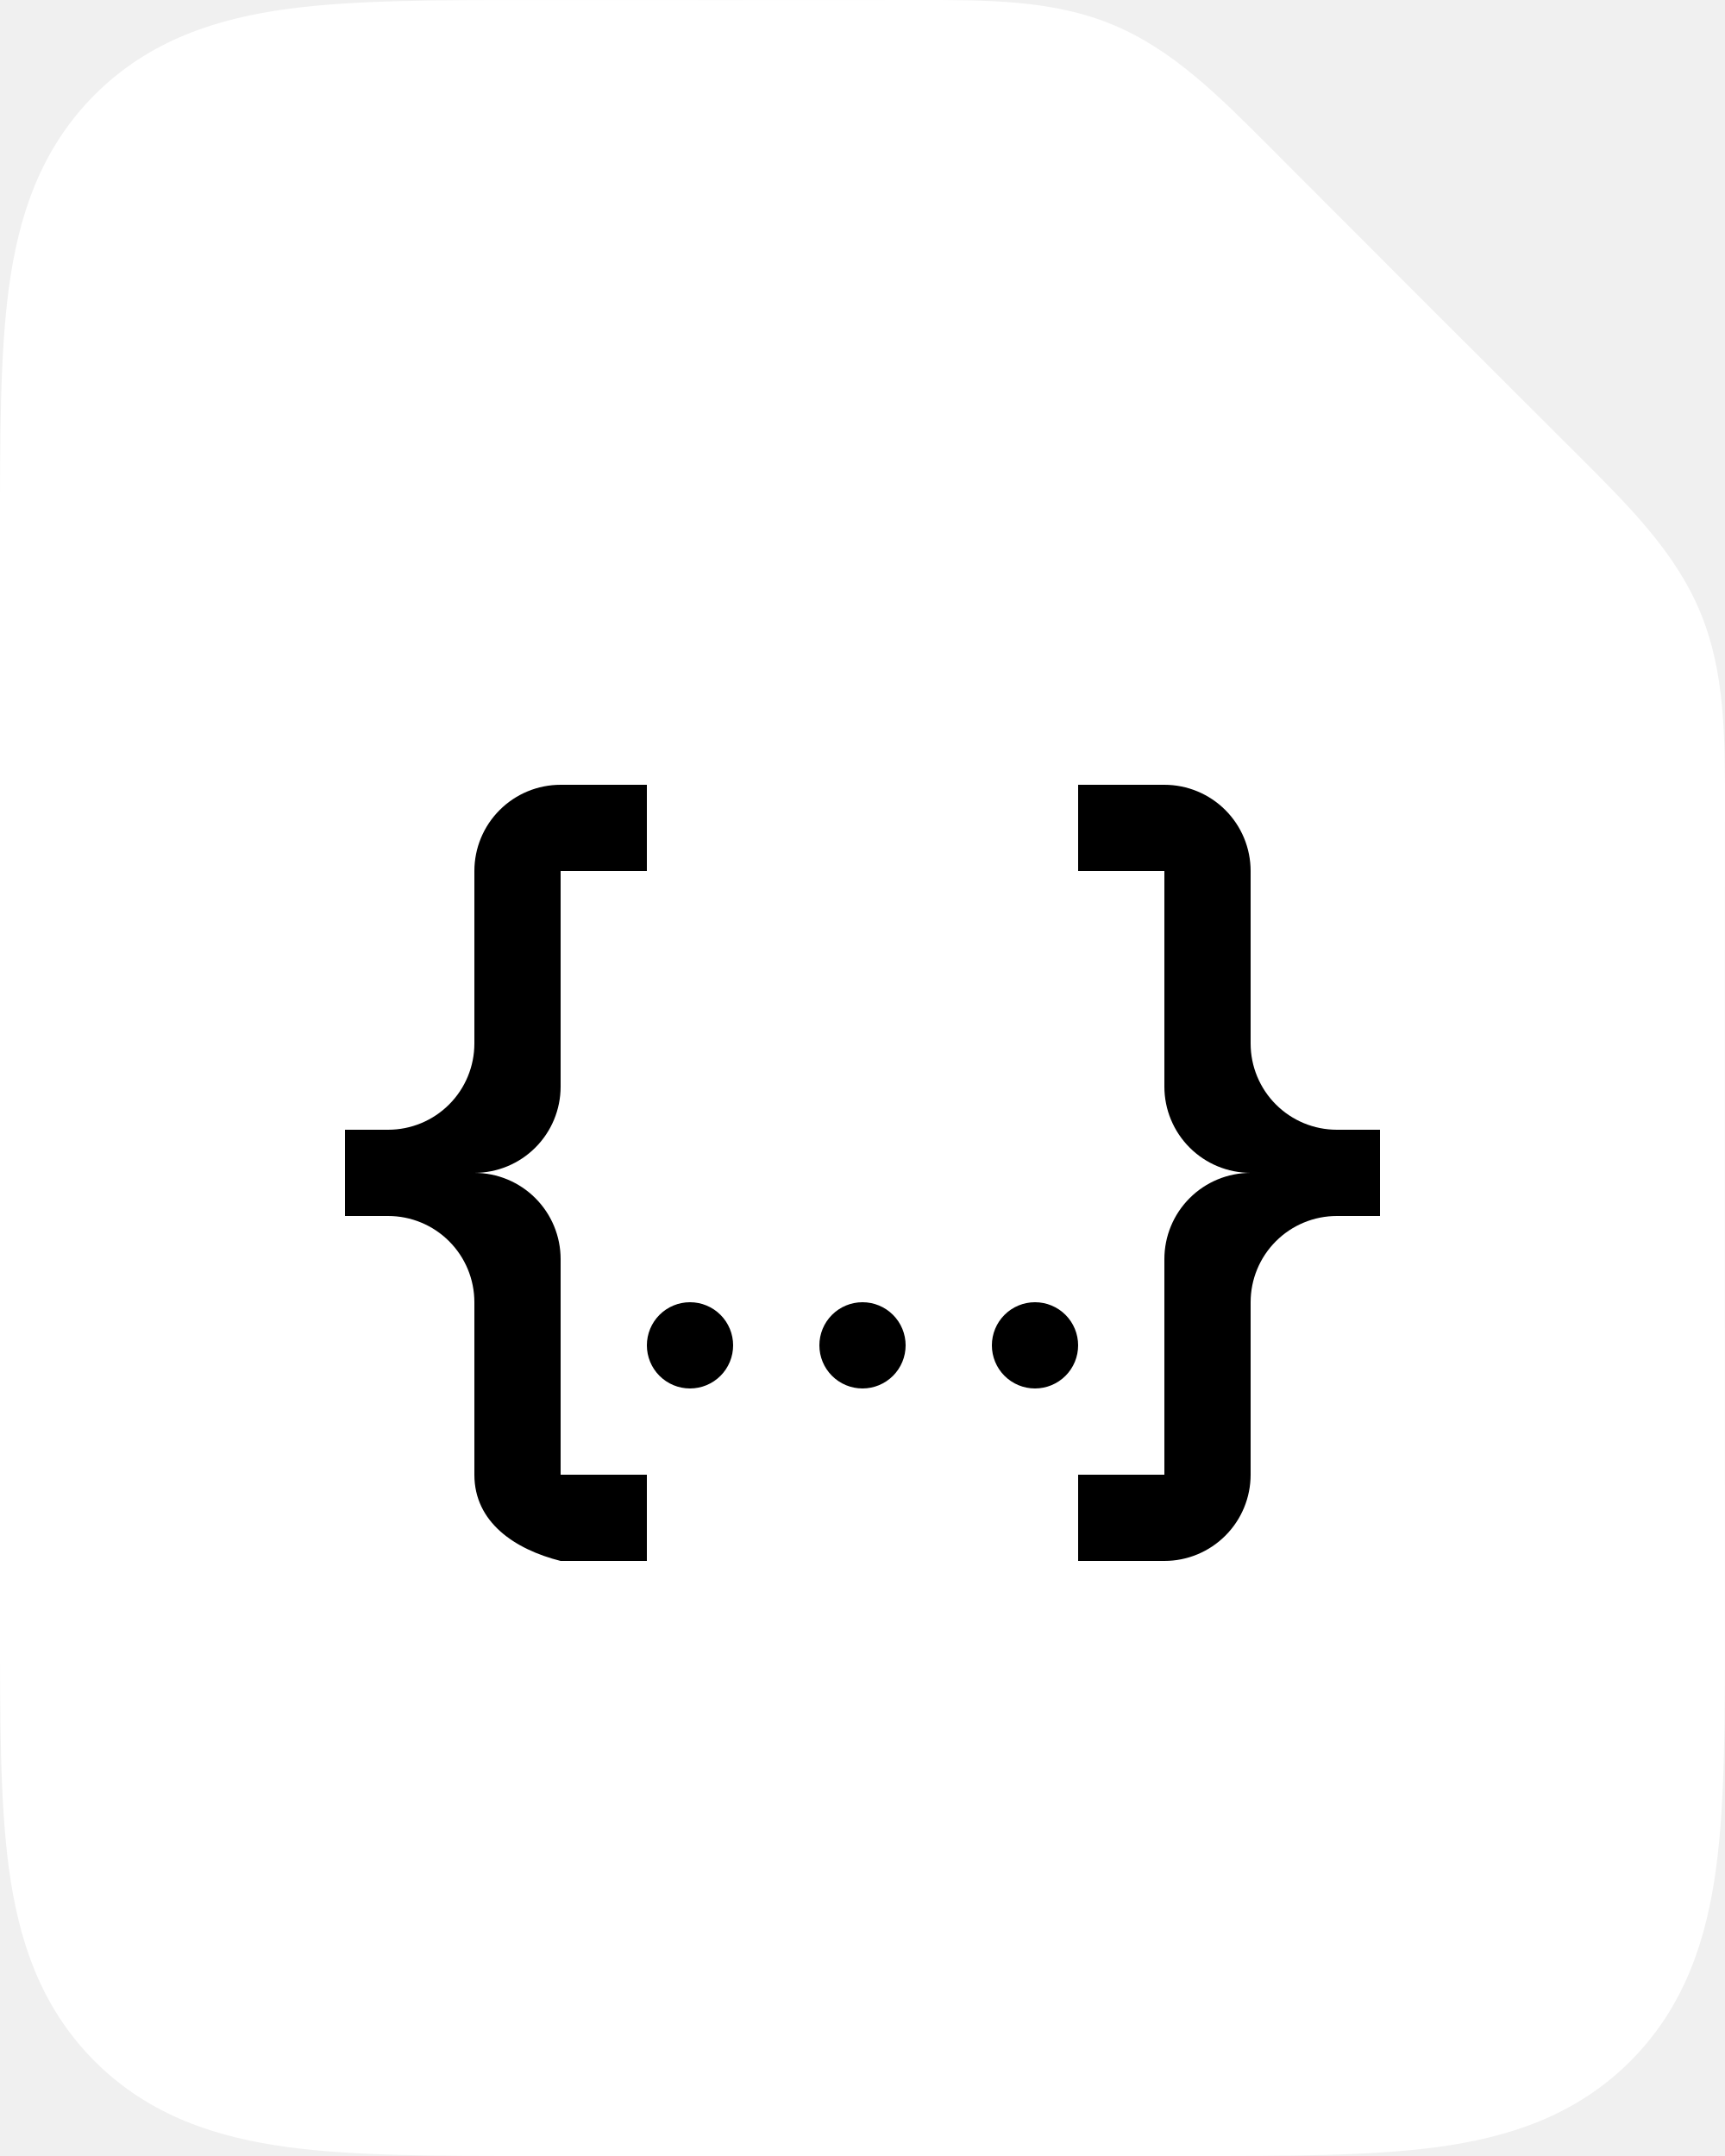
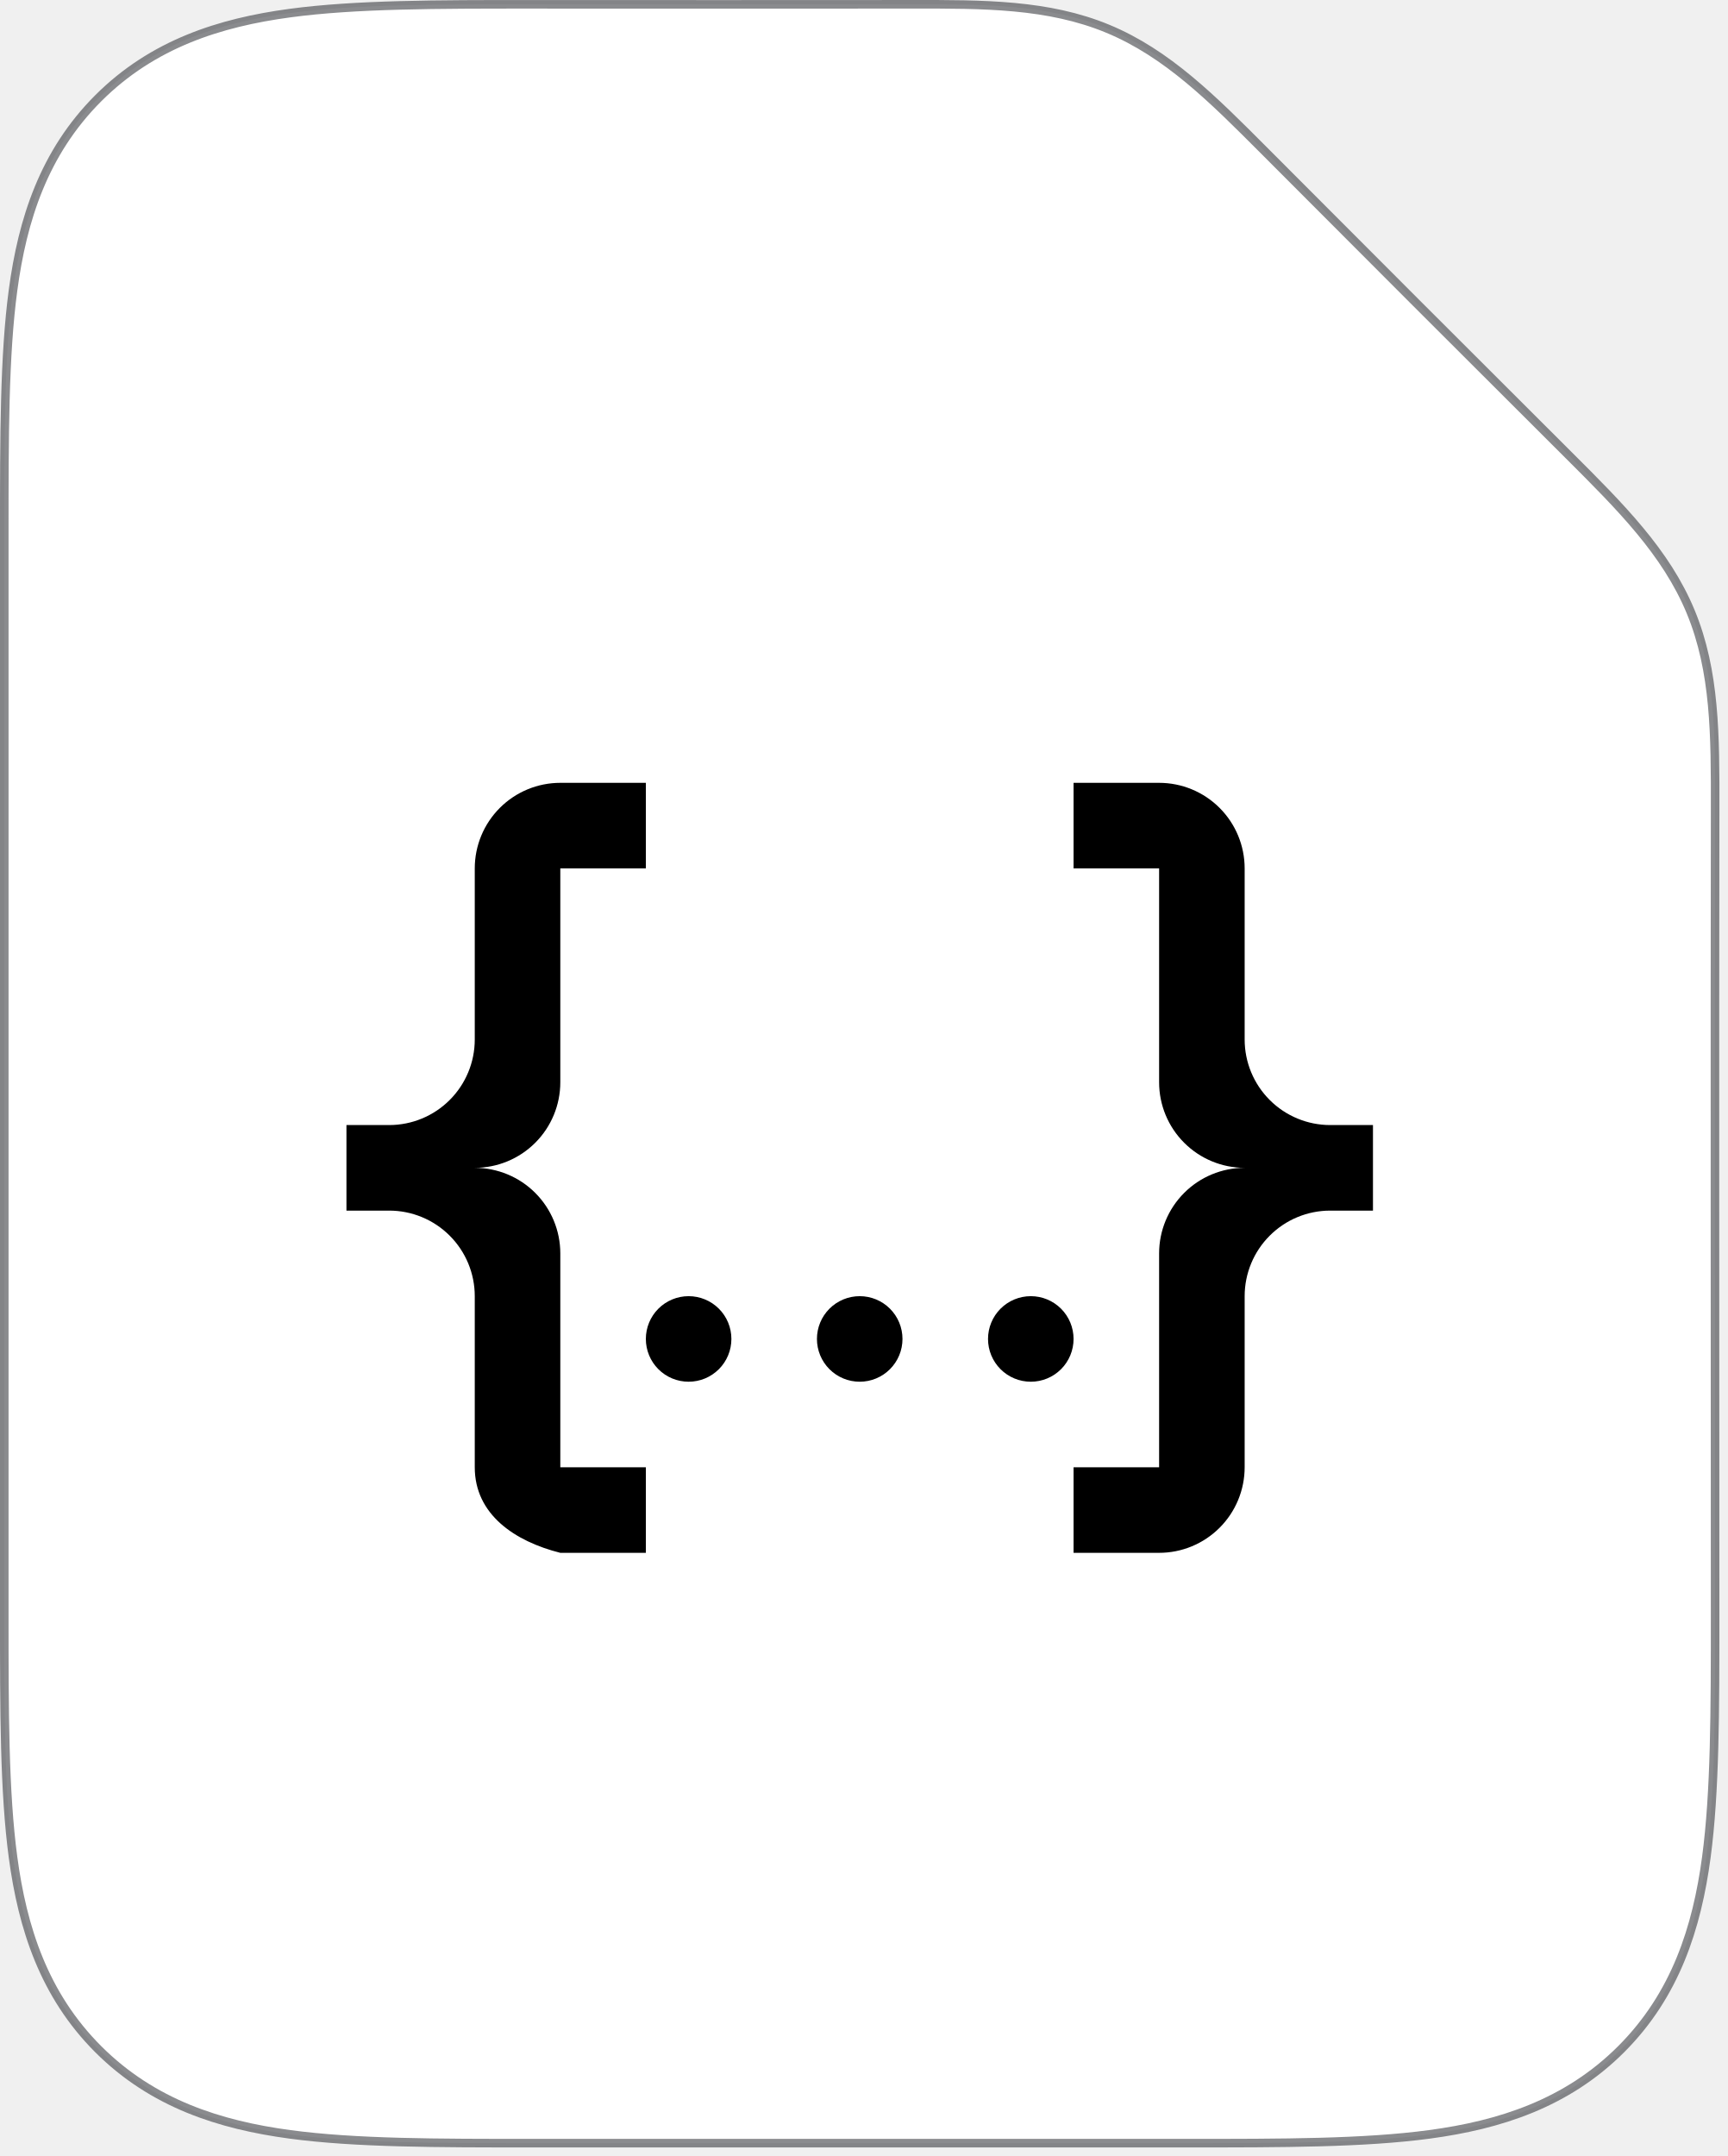
- <svg xmlns="http://www.w3.org/2000/svg" width="100" height="125" viewBox="0 0 100 125" fill="none">
-   <path fillRule="evenodd" clipRule="evenodd" d="M53.011 0.001C57.254 -0.006 61.019 -0.011 64.496 1.429C67.974 2.869 70.632 5.536 73.628 8.54C79.562 14.493 85.507 20.438 91.46 26.372C94.464 29.368 97.131 32.026 98.571 35.504C100.011 38.981 100.006 42.746 99.999 46.989C99.975 62.713 99.998 78.437 99.998 94.162C99.999 99.702 99.999 104.476 99.485 108.299C98.934 112.395 97.692 116.323 94.507 119.508C91.321 122.693 87.394 123.935 83.297 124.486C79.474 125 74.701 125 69.16 125H30.838C25.298 125 20.524 125 16.701 124.486C12.604 123.935 8.677 122.693 5.492 119.508C2.306 116.323 1.064 112.395 0.513 108.299C-0.001 104.476 -0 99.702 1.52505e-05 94.162L3.31315e-05 31.251C3.31315e-05 31.114 2.56811e-05 30.976 1.82306e-05 30.84C-0 25.299 -0.001 20.526 0.513 16.703C1.064 12.606 2.306 8.679 5.492 5.493C8.677 2.308 12.604 1.066 16.701 0.515C20.524 0.001 25.298 0.001 30.838 0.002C38.229 0.002 45.62 0.012 53.011 0.001Z" fill="white" />
-   <path d="M32.5 45.5H37.5V50.5H32.5V63C32.5 64.326 31.973 65.598 31.035 66.535C30.098 67.473 28.826 68 27.5 68C28.826 68 30.098 68.527 31.035 69.465C31.973 70.402 32.5 71.674 32.5 73V85.5H37.5V90.5H32.5C29.825 89.825 27.5 88.25 27.5 85.5V75.5C27.5 74.174 26.973 72.902 26.035 71.965C25.098 71.027 23.826 70.5 22.5 70.5H20V65.5H22.5C23.826 65.5 25.098 64.973 26.035 64.035C26.973 63.098 27.5 61.826 27.5 60.5V50.5C27.5 49.174 28.027 47.902 28.965 46.965C29.902 46.027 31.174 45.5 32.5 45.5ZM67.5 45.5C68.826 45.5 70.098 46.027 71.035 46.965C71.973 47.902 72.5 49.174 72.5 50.5V60.5C72.5 61.826 73.027 63.098 73.965 64.035C74.902 64.973 76.174 65.5 77.5 65.5H80V70.5H77.5C76.174 70.5 74.902 71.027 73.965 71.965C73.027 72.902 72.5 74.174 72.5 75.5V85.5C72.5 86.826 71.973 88.098 71.035 89.035C70.098 89.973 68.826 90.5 67.5 90.5H62.5V85.5H67.5V73C67.5 71.674 68.027 70.402 68.965 69.465C69.902 68.527 71.174 68 72.5 68C71.174 68 69.902 67.473 68.965 66.535C68.027 65.598 67.5 64.326 67.5 63V50.5H62.5V45.5H67.5ZM50 75.5C50.663 75.5 51.299 75.763 51.768 76.232C52.237 76.701 52.5 77.337 52.5 78C52.5 78.663 52.237 79.299 51.768 79.768C51.299 80.237 50.663 80.5 50 80.5C49.337 80.5 48.701 80.237 48.232 79.768C47.763 79.299 47.5 78.663 47.5 78C47.5 77.337 47.763 76.701 48.232 76.232C48.701 75.763 49.337 75.5 50 75.5ZM40 75.5C40.663 75.5 41.299 75.763 41.768 76.232C42.237 76.701 42.5 77.337 42.5 78C42.5 78.663 42.237 79.299 41.768 79.768C41.299 80.237 40.663 80.5 40 80.5C39.337 80.5 38.701 80.237 38.232 79.768C37.763 79.299 37.5 78.663 37.5 78C37.5 77.337 37.763 76.701 38.232 76.232C38.701 75.763 39.337 75.5 40 75.5ZM60 75.5C60.663 75.5 61.299 75.763 61.768 76.232C62.237 76.701 62.5 77.337 62.5 78C62.5 78.663 62.237 79.299 61.768 79.768C61.299 80.237 60.663 80.5 60 80.5C59.337 80.5 58.701 80.237 58.232 79.768C57.763 79.299 57.5 78.663 57.5 78C57.5 77.337 57.763 76.701 58.232 76.232C58.701 75.763 59.337 75.5 60 75.5Z" fill="black" />
+ <svg xmlns="http://www.w3.org/2000/svg" width="101" height="126" viewBox="0 0 101 126" fill="none">
+   <path fill-rule="evenodd" clip-rule="evenodd" d="M53.261 0.251C57.504 0.244 61.269 0.239 64.746 1.679C68.224 3.119 70.882 5.786 73.878 8.79C79.812 14.743 85.757 20.688 91.71 26.622C94.714 29.618 97.381 32.276 98.821 35.754C100.261 39.231 100.256 42.996 100.249 47.239C100.225 62.963 100.248 78.687 100.248 94.412C100.249 99.952 100.249 104.726 99.735 108.549C99.184 112.645 97.942 116.573 94.757 119.758C91.571 122.943 87.644 124.185 83.547 124.736C79.724 125.25 74.951 125.25 69.41 125.25H31.088C25.548 125.25 20.774 125.25 16.951 124.736C12.854 124.185 8.927 122.943 5.742 119.758C2.556 116.573 1.314 112.645 0.763 108.549C0.249 104.726 0.25 99.952 0.25 94.412L0.25 31.501C0.25 31.364 0.25 31.226 0.25 31.09C0.25 25.549 0.249 20.776 0.763 16.953C1.314 12.856 2.556 8.929 5.742 5.743C8.927 2.558 12.854 1.316 16.951 0.765C20.774 0.251 25.548 0.251 31.088 0.252C38.479 0.252 45.87 0.262 53.261 0.251Z" fill="white" stroke="#17181F" stroke-opacity="0.5" stroke-width="0.5" stroke-linejoin="round" />
+   <path d="M32.75 45.75H37.75V50.75H32.75V63.25C32.75 64.576 32.223 65.848 31.285 66.785C30.348 67.723 29.076 68.25 27.75 68.25C29.076 68.25 30.348 68.777 31.285 69.715C32.223 70.652 32.75 71.924 32.75 73.25V85.75H37.75V90.75H32.75C30.075 90.075 27.75 88.5 27.75 85.75V75.75C27.75 74.424 27.223 73.152 26.285 72.215C25.348 71.277 24.076 70.75 22.75 70.75H20.25V65.75H22.75C24.076 65.75 25.348 65.223 26.285 64.285C27.223 63.348 27.75 62.076 27.75 60.75V50.75C27.75 49.424 28.277 48.152 29.215 47.215C30.152 46.277 31.424 45.75 32.75 45.75ZM67.75 45.75C69.076 45.75 70.348 46.277 71.285 47.215C72.223 48.152 72.75 49.424 72.75 50.75V60.75C72.75 62.076 73.277 63.348 74.215 64.285C75.152 65.223 76.424 65.75 77.75 65.75H80.25V70.75H77.75C76.424 70.75 75.152 71.277 74.215 72.215C73.277 73.152 72.75 74.424 72.75 75.75V85.75C72.75 87.076 72.223 88.348 71.285 89.285C70.348 90.223 69.076 90.75 67.75 90.75H62.75V85.75H67.75V73.25C67.75 71.924 68.277 70.652 69.215 69.715C70.152 68.777 71.424 68.25 72.75 68.25C71.424 68.25 70.152 67.723 69.215 66.785C68.277 65.848 67.75 64.576 67.75 63.25V50.75H62.75V45.75H67.75ZM50.25 75.75C50.913 75.75 51.549 76.013 52.018 76.482C52.487 76.951 52.75 77.587 52.75 78.25C52.75 78.913 52.487 79.549 52.018 80.018C51.549 80.487 50.913 80.75 50.25 80.75C49.587 80.75 48.951 80.487 48.482 80.018C48.013 79.549 47.75 78.913 47.75 78.25C47.75 77.587 48.013 76.951 48.482 76.482C48.951 76.013 49.587 75.75 50.25 75.75ZM40.25 75.75C40.913 75.75 41.549 76.013 42.018 76.482C42.487 76.951 42.75 77.587 42.75 78.25C42.75 78.913 42.487 79.549 42.018 80.018C41.549 80.487 40.913 80.75 40.25 80.75C39.587 80.75 38.951 80.487 38.482 80.018C38.013 79.549 37.75 78.913 37.75 78.25C37.75 77.587 38.013 76.951 38.482 76.482C38.951 76.013 39.587 75.75 40.25 75.75ZM60.25 75.75C60.913 75.75 61.549 76.013 62.018 76.482C62.487 76.951 62.75 77.587 62.75 78.25C62.75 78.913 62.487 79.549 62.018 80.018C61.549 80.487 60.913 80.75 60.25 80.75C59.587 80.75 58.951 80.487 58.482 80.018C58.013 79.549 57.75 78.913 57.75 78.25C57.75 77.587 58.013 76.951 58.482 76.482C58.951 76.013 59.587 75.75 60.25 75.75Z" fill="black" />
</svg>
